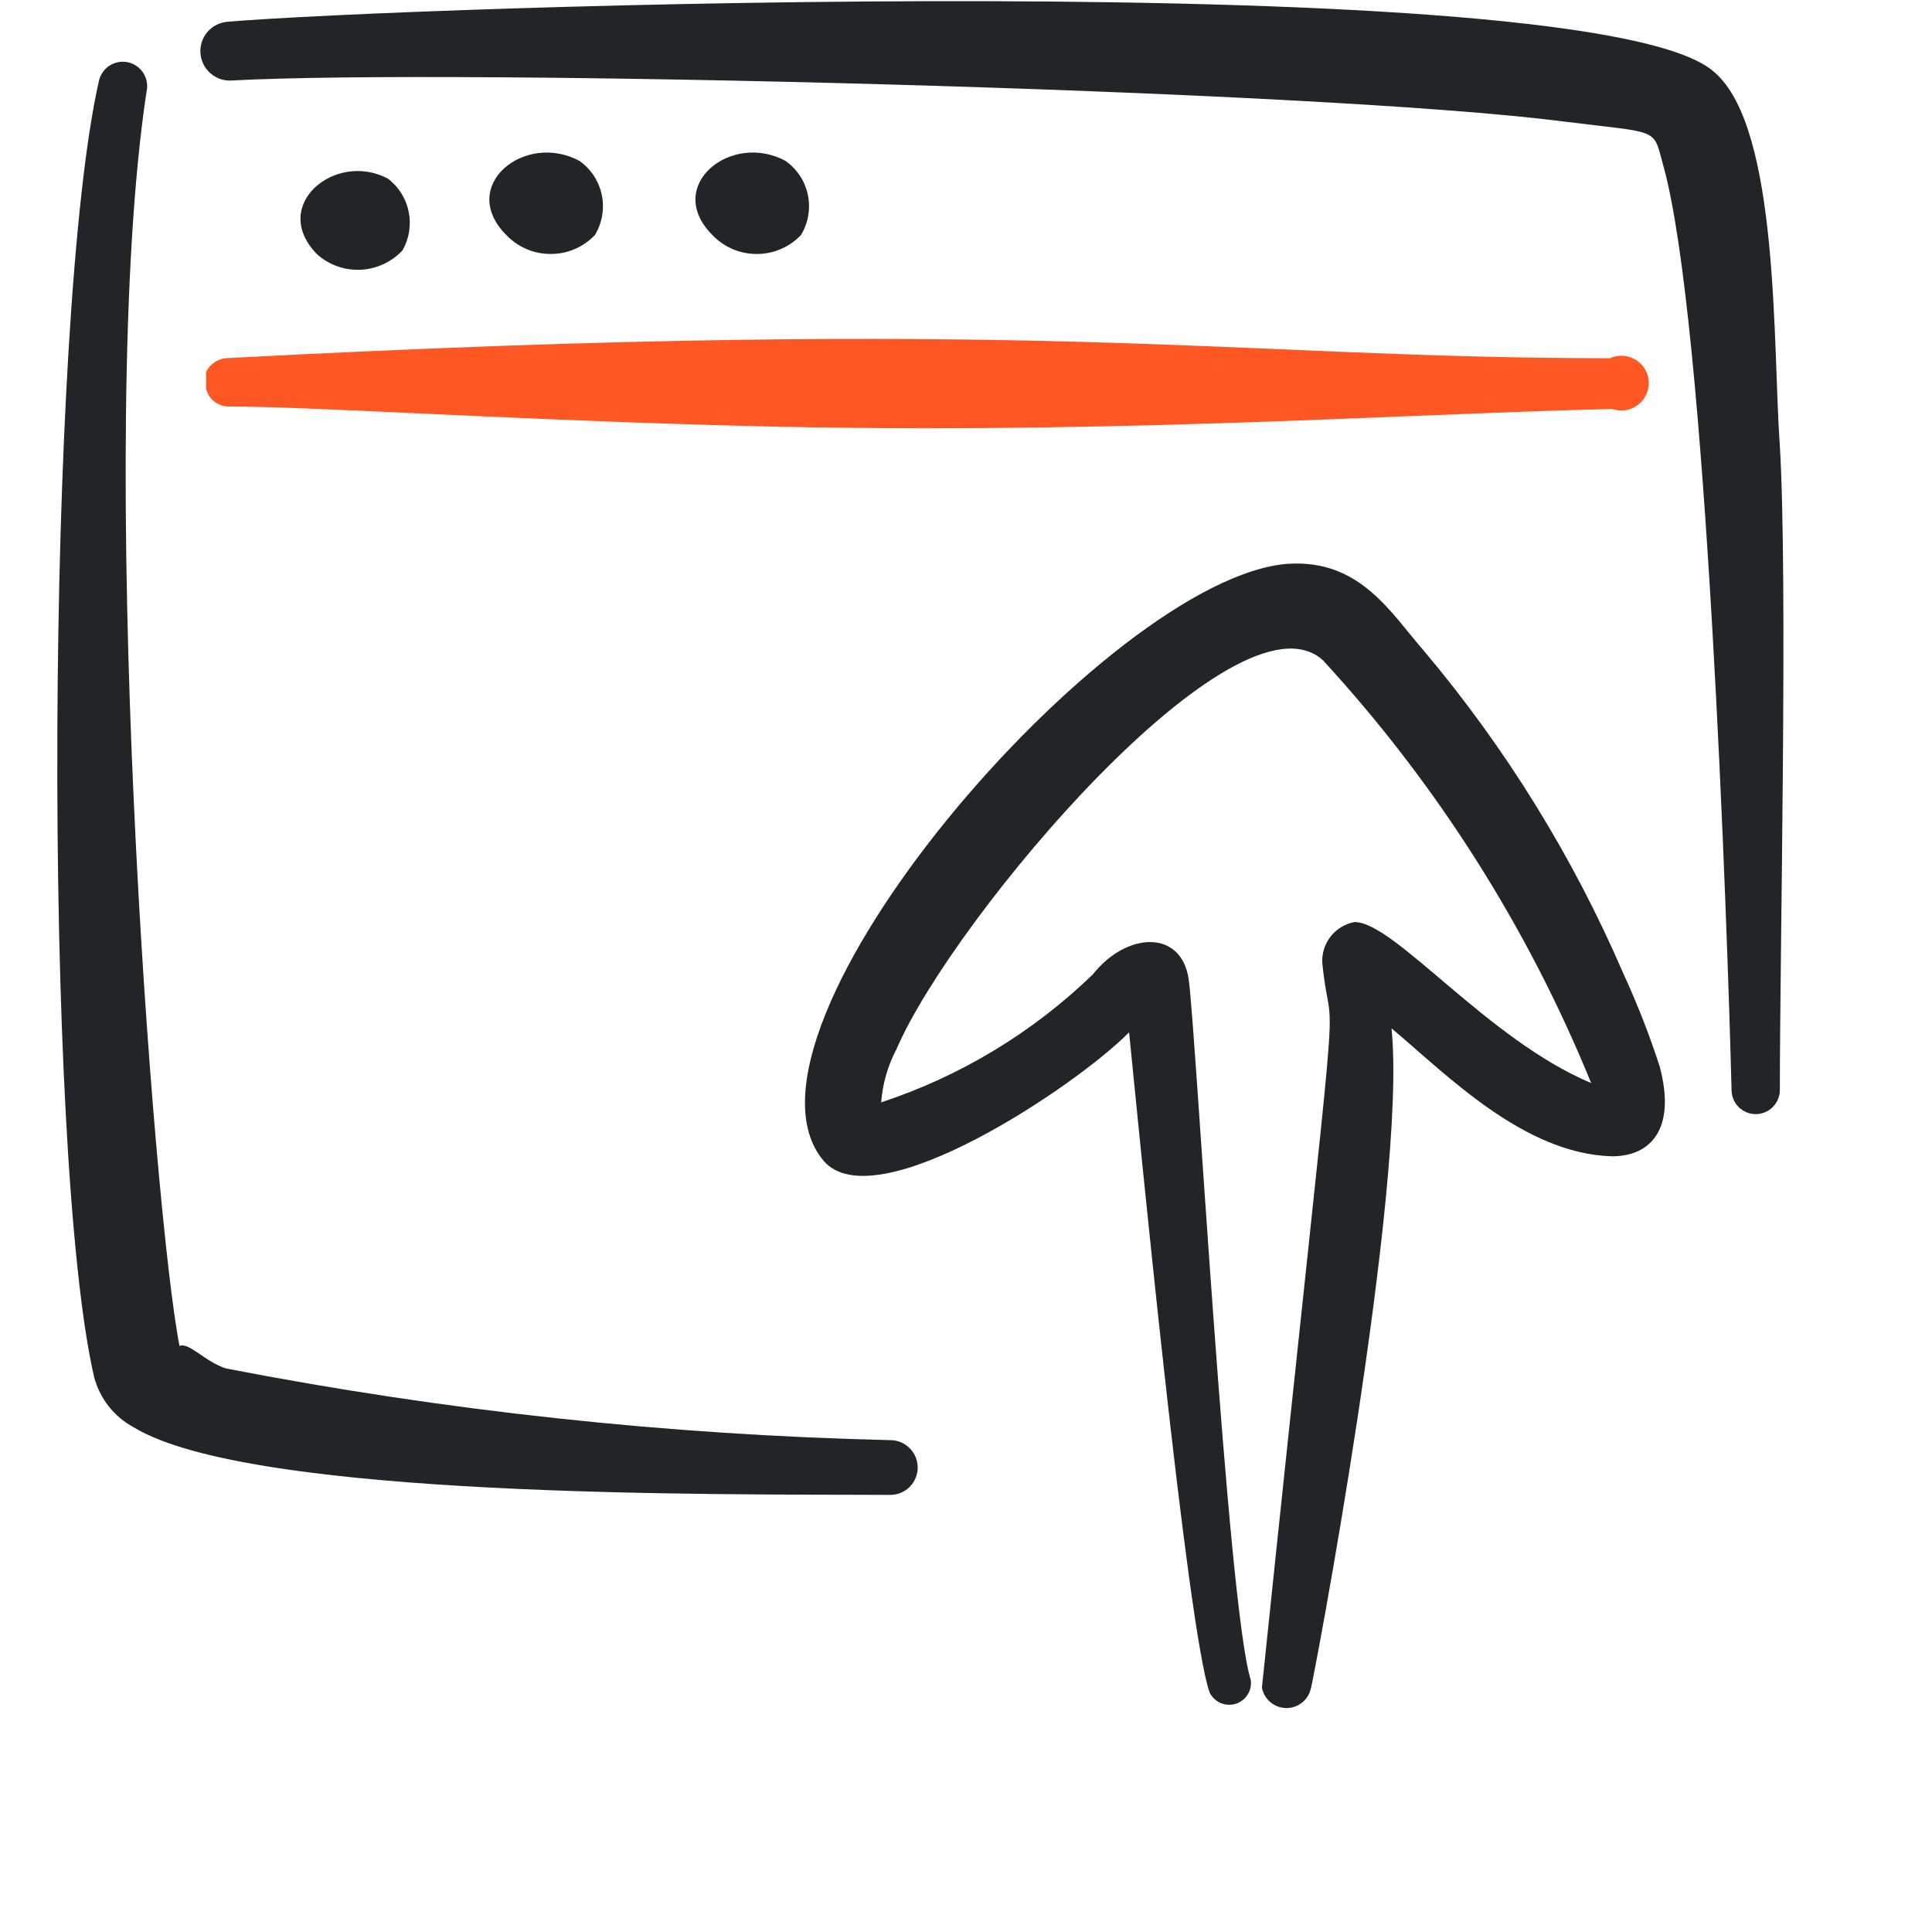
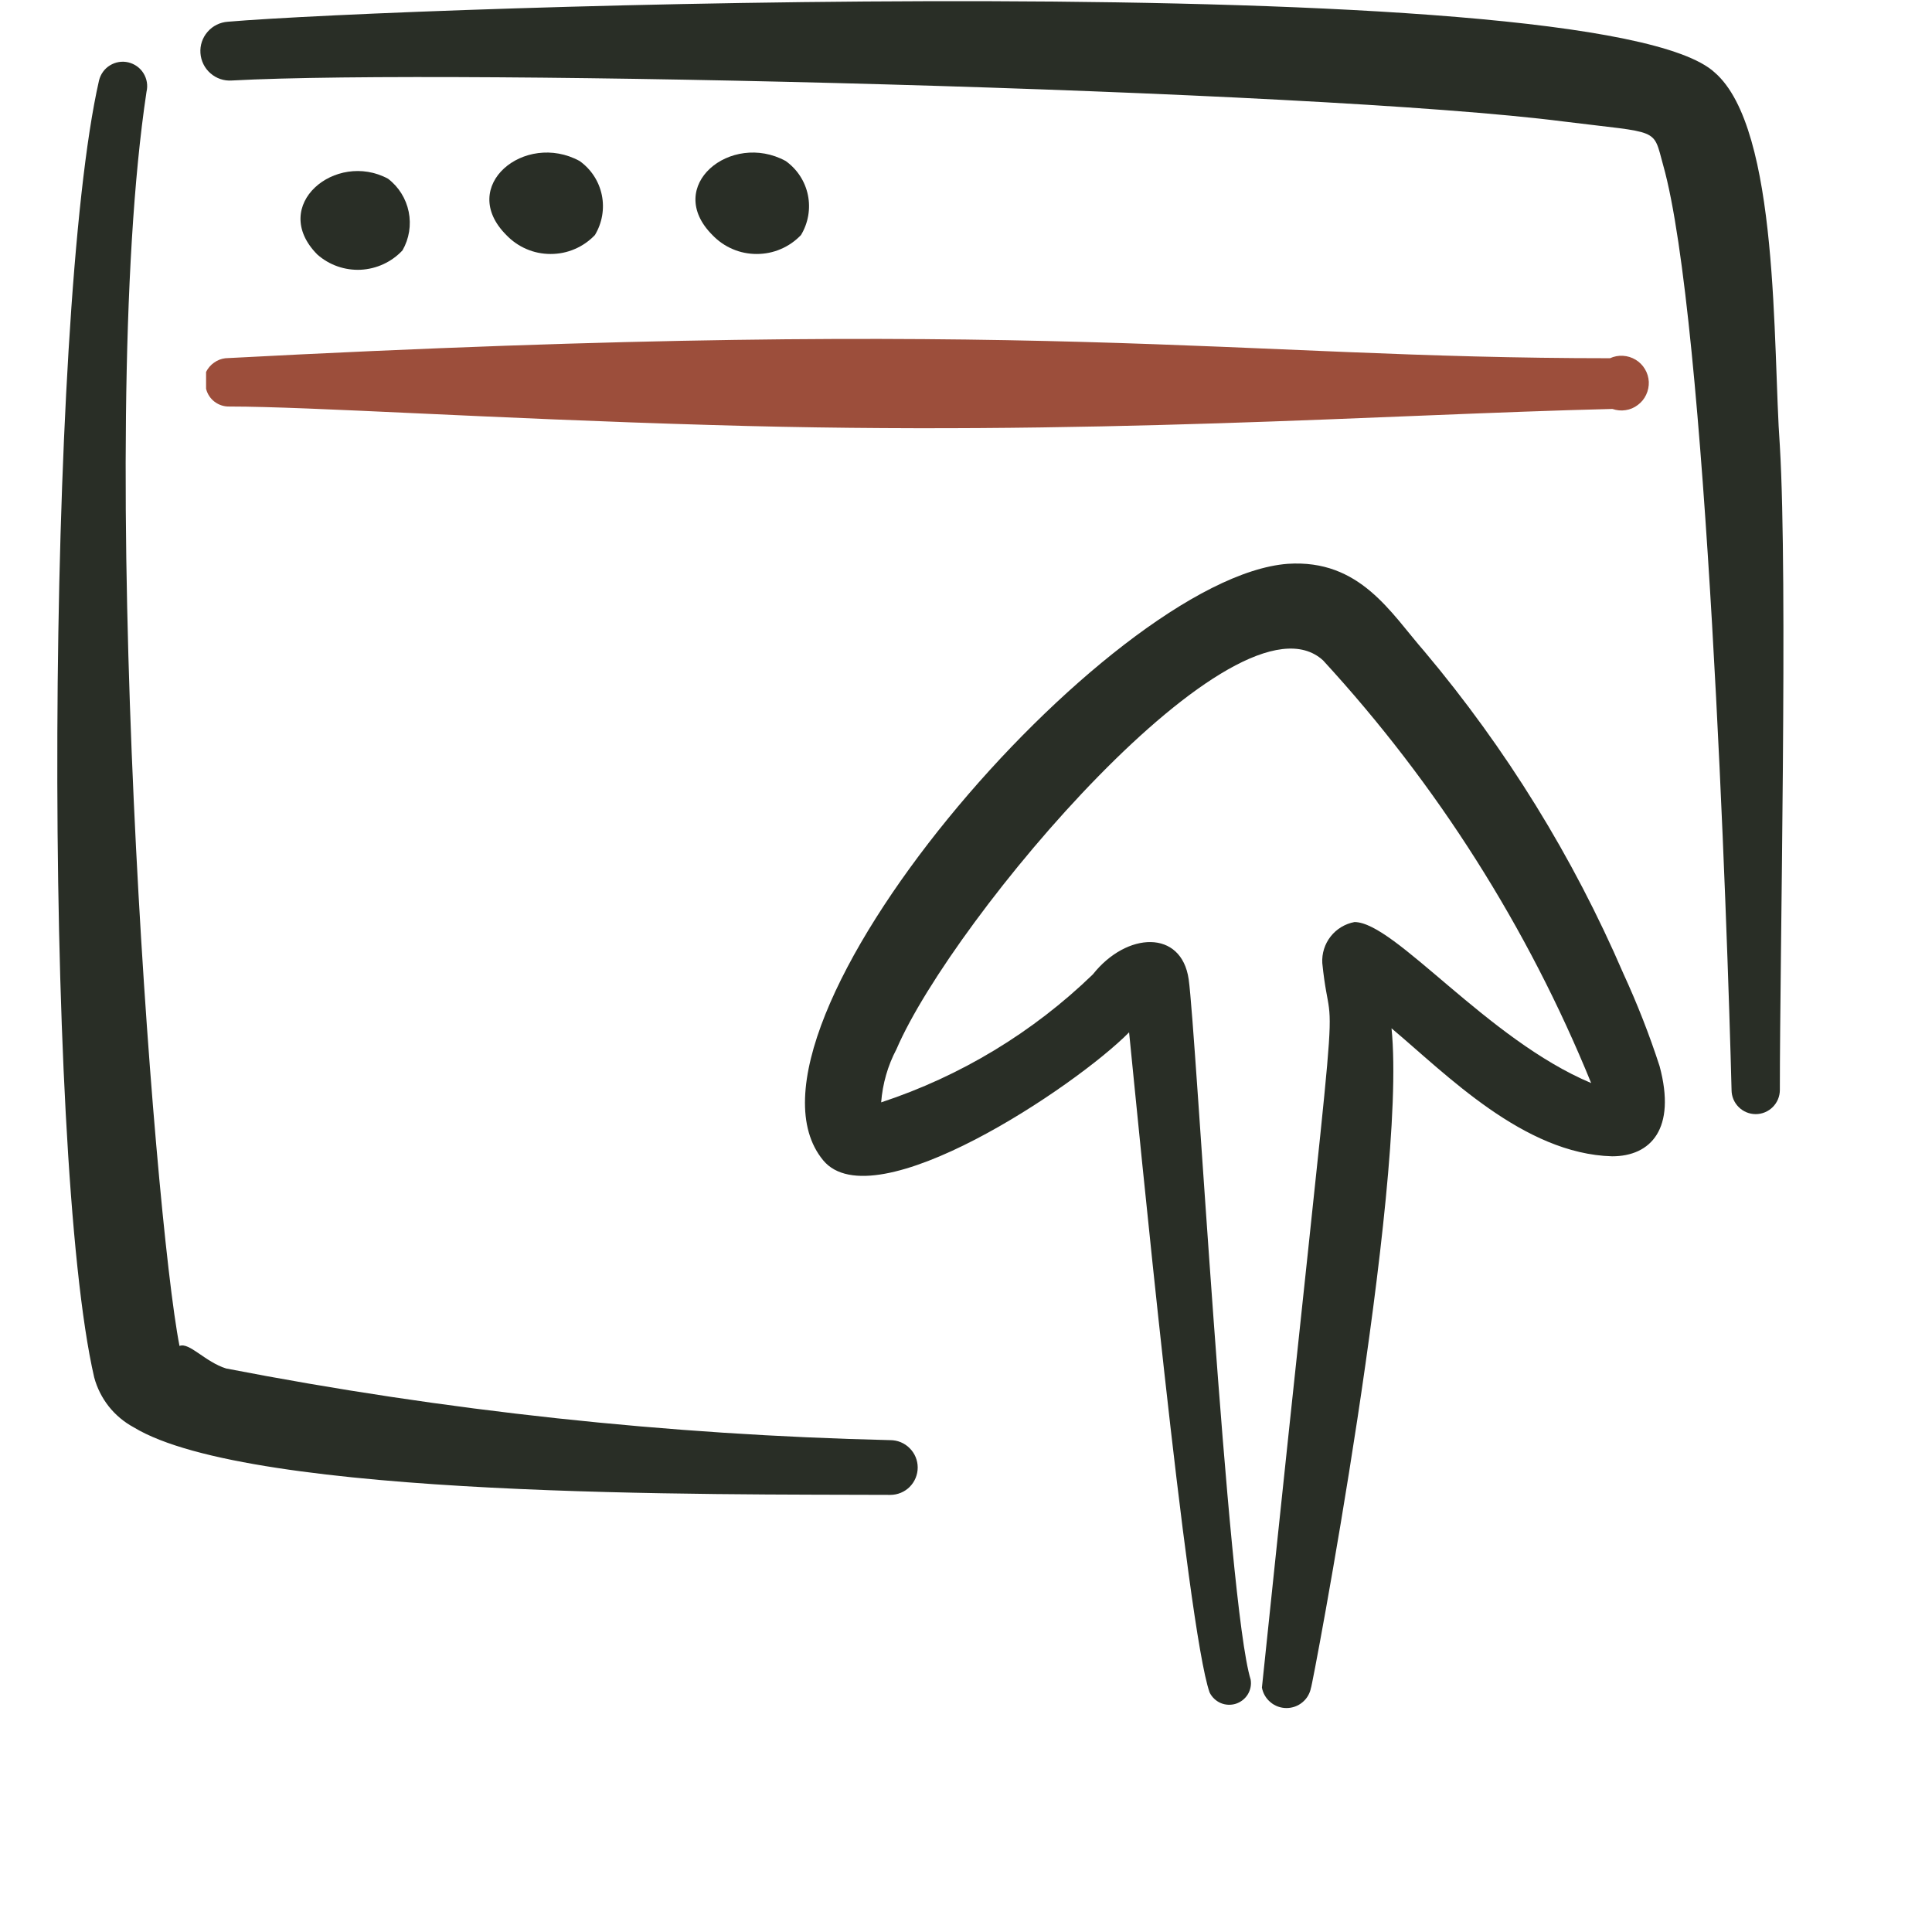
<svg xmlns="http://www.w3.org/2000/svg" width="24" height="24" viewBox="0 0 24 24" fill="none">
-   <path fill-rule="evenodd" clip-rule="evenodd" d="M20 4.45C15.27 4.45 13 3.91 2.8 4.45C2.749 4.456 2.7 4.475 2.659 4.505C2.617 4.534 2.583 4.574 2.56 4.62V4.83C2.576 4.894 2.613 4.951 2.666 4.991C2.719 5.031 2.784 5.052 2.85 5.05C3.85 5.05 6.09 5.2 8.85 5.28C13.52 5.42 17.17 5.15 20.03 5.08C20.082 5.098 20.139 5.104 20.194 5.095C20.249 5.087 20.301 5.065 20.345 5.031C20.39 4.998 20.426 4.954 20.449 4.904C20.473 4.854 20.484 4.798 20.482 4.743C20.479 4.687 20.463 4.633 20.434 4.585C20.406 4.538 20.366 4.497 20.319 4.469C20.271 4.44 20.217 4.423 20.162 4.42C20.106 4.416 20.051 4.427 20 4.45Z" fill="#FE5724" />
-   <path fill-rule="evenodd" clip-rule="evenodd" d="M1.82 1.14C1.839 1.062 1.825 0.979 1.783 0.911C1.741 0.842 1.673 0.794 1.595 0.775C1.517 0.756 1.434 0.77 1.366 0.812C1.297 0.854 1.249 0.922 1.23 1C0.57 3.89 0.53 14.34 1.17 17.11C1.205 17.241 1.267 17.364 1.351 17.471C1.435 17.577 1.54 17.665 1.66 17.73C3.12 18.62 8.91 18.56 11.06 18.57C11.15 18.57 11.237 18.534 11.3 18.471C11.364 18.407 11.4 18.32 11.4 18.23C11.4 18.14 11.364 18.053 11.3 17.99C11.237 17.926 11.15 17.89 11.06 17.89C8.29 17.825 5.53 17.527 2.81 17C2.55 16.92 2.35 16.67 2.23 16.72C1.91 15.1 1.17 5.45 1.82 1.14Z" fill="#232428" />
-   <path fill-rule="evenodd" clip-rule="evenodd" d="M2.88 1C5.62 0.85 16.32 1.11 19.43 1.51C20.63 1.66 20.53 1.58 20.66 2.05C21.2 3.96 21.46 11.56 21.51 13.54C21.51 13.62 21.542 13.696 21.598 13.752C21.654 13.808 21.73 13.84 21.81 13.84C21.89 13.84 21.966 13.808 22.022 13.752C22.078 13.696 22.11 13.62 22.11 13.54C22.11 11.84 22.21 7.22 22.11 5.54C22.02 4.31 22.11 1.6 21.3 0.9C19.85 -0.44 4.93 0.09 2.83 0.27C2.733 0.277 2.643 0.321 2.579 0.395C2.515 0.468 2.483 0.563 2.49 0.66C2.497 0.757 2.541 0.847 2.615 0.911C2.688 0.975 2.783 1.007 2.88 1Z" fill="#232428" />
-   <path fill-rule="evenodd" clip-rule="evenodd" d="M3.94 3.16C4.088 3.292 4.282 3.36 4.48 3.351C4.678 3.341 4.865 3.255 5 3.11C5.083 2.965 5.11 2.795 5.077 2.631C5.044 2.468 4.953 2.321 4.82 2.22C4.17 1.87 3.34 2.55 3.94 3.16Z" fill="#232428" />
-   <path fill-rule="evenodd" clip-rule="evenodd" d="M6.29 2.92C6.361 2.994 6.446 3.054 6.541 3.094C6.635 3.135 6.737 3.155 6.84 3.155C6.943 3.155 7.045 3.135 7.139 3.094C7.234 3.054 7.319 2.994 7.39 2.92C7.48 2.771 7.511 2.593 7.476 2.423C7.441 2.252 7.342 2.101 7.2 2C6.52 1.63 5.68 2.31 6.29 2.92Z" fill="#232428" />
-   <path fill-rule="evenodd" clip-rule="evenodd" d="M8.85 2.92C8.921 2.994 9.006 3.054 9.101 3.094C9.195 3.135 9.297 3.155 9.4 3.155C9.503 3.155 9.605 3.135 9.699 3.094C9.794 3.054 9.879 2.994 9.95 2.92C10.04 2.771 10.071 2.593 10.036 2.423C10.001 2.252 9.902 2.101 9.76 2C9.08 1.63 8.24 2.31 8.85 2.92Z" fill="#232428" />
-   <path fill-rule="evenodd" clip-rule="evenodd" d="M20.166 12.094C19.542 10.647 18.71 9.3 17.696 8.094C17.276 7.614 16.896 6.944 15.996 7.004C13.766 7.174 8.896 12.804 10.226 14.414C10.856 15.174 13.366 13.494 14.026 12.824C14.136 13.914 14.746 20.234 15.026 21.024C15.054 21.082 15.103 21.129 15.162 21.155C15.222 21.181 15.289 21.184 15.351 21.165C15.413 21.145 15.466 21.104 15.5 21.049C15.534 20.994 15.547 20.928 15.536 20.864C15.246 19.934 14.856 12.784 14.766 12.164C14.676 11.544 13.996 11.574 13.576 12.104C12.831 12.825 11.932 13.369 10.946 13.694C10.964 13.463 11.028 13.238 11.136 13.034C11.836 11.404 15.366 7.224 16.436 8.204C17.85 9.742 18.978 11.52 19.766 13.454C18.476 12.914 17.326 11.454 16.826 11.454C16.709 11.476 16.604 11.539 16.53 11.633C16.456 11.727 16.419 11.845 16.426 11.964C16.556 13.234 16.706 11.084 15.676 20.964C15.689 21.035 15.727 21.1 15.783 21.146C15.838 21.193 15.909 21.218 15.981 21.218C16.054 21.218 16.124 21.193 16.18 21.146C16.236 21.1 16.273 21.035 16.286 20.964C16.286 21.034 17.486 14.744 17.286 12.774C17.966 13.344 18.926 14.334 20.026 14.364C20.506 14.364 20.826 14.024 20.616 13.244C20.489 12.852 20.338 12.468 20.166 12.094Z" fill="#232428" />
+   <path fill-rule="evenodd" clip-rule="evenodd" d="M20 4.45C15.27 4.45 13 3.91 2.8 4.45C2.749 4.456 2.7 4.475 2.659 4.505C2.617 4.534 2.583 4.574 2.56 4.62V4.83C2.576 4.894 2.613 4.951 2.666 4.991C2.719 5.031 2.784 5.052 2.85 5.05C3.85 5.05 6.09 5.2 8.85 5.28C13.52 5.42 17.17 5.15 20.03 5.08C20.082 5.098 20.139 5.104 20.194 5.095C20.249 5.087 20.301 5.065 20.345 5.031C20.39 4.998 20.426 4.954 20.449 4.904C20.473 4.854 20.484 4.798 20.482 4.743C20.479 4.687 20.463 4.633 20.434 4.585C20.406 4.538 20.366 4.497 20.319 4.469C20.271 4.44 20.217 4.423 20.162 4.42C20.106 4.416 20.051 4.427 20 4.45Z" fill="#9c4e3b" />
+   <path fill-rule="evenodd" clip-rule="evenodd" d="M1.82 1.14C1.839 1.062 1.825 0.979 1.783 0.911C1.741 0.842 1.673 0.794 1.595 0.775C1.517 0.756 1.434 0.77 1.366 0.812C1.297 0.854 1.249 0.922 1.23 1C0.57 3.89 0.53 14.34 1.17 17.11C1.205 17.241 1.267 17.364 1.351 17.471C1.435 17.577 1.54 17.665 1.66 17.73C3.12 18.62 8.91 18.56 11.06 18.57C11.15 18.57 11.237 18.534 11.3 18.471C11.364 18.407 11.4 18.32 11.4 18.23C11.4 18.14 11.364 18.053 11.3 17.99C11.237 17.926 11.15 17.89 11.06 17.89C8.29 17.825 5.53 17.527 2.81 17C2.55 16.92 2.35 16.67 2.23 16.72C1.91 15.1 1.17 5.45 1.82 1.14Z" fill="#292e26" />
+   <path fill-rule="evenodd" clip-rule="evenodd" d="M2.88 1C5.62 0.85 16.32 1.11 19.43 1.51C20.63 1.66 20.53 1.58 20.66 2.05C21.2 3.96 21.46 11.56 21.51 13.54C21.51 13.62 21.542 13.696 21.598 13.752C21.654 13.808 21.73 13.84 21.81 13.84C21.89 13.84 21.966 13.808 22.022 13.752C22.078 13.696 22.11 13.62 22.11 13.54C22.11 11.84 22.21 7.22 22.11 5.54C22.02 4.31 22.11 1.6 21.3 0.9C19.85 -0.44 4.93 0.09 2.83 0.27C2.733 0.277 2.643 0.321 2.579 0.395C2.515 0.468 2.483 0.563 2.49 0.66C2.497 0.757 2.541 0.847 2.615 0.911C2.688 0.975 2.783 1.007 2.88 1Z" fill="#292e26" />
+   <path fill-rule="evenodd" clip-rule="evenodd" d="M3.94 3.16C4.088 3.292 4.282 3.36 4.48 3.351C4.678 3.341 4.865 3.255 5 3.11C5.083 2.965 5.11 2.795 5.077 2.631C5.044 2.468 4.953 2.321 4.82 2.22C4.17 1.87 3.34 2.55 3.94 3.16Z" fill="#292e26" />
+   <path fill-rule="evenodd" clip-rule="evenodd" d="M6.29 2.92C6.361 2.994 6.446 3.054 6.541 3.094C6.635 3.135 6.737 3.155 6.84 3.155C6.943 3.155 7.045 3.135 7.139 3.094C7.234 3.054 7.319 2.994 7.39 2.92C7.48 2.771 7.511 2.593 7.476 2.423C7.441 2.252 7.342 2.101 7.2 2C6.52 1.63 5.68 2.31 6.29 2.92Z" fill="#292e26" />
+   <path fill-rule="evenodd" clip-rule="evenodd" d="M8.85 2.92C8.921 2.994 9.006 3.054 9.101 3.094C9.195 3.135 9.297 3.155 9.4 3.155C9.503 3.155 9.605 3.135 9.699 3.094C9.794 3.054 9.879 2.994 9.95 2.92C10.04 2.771 10.071 2.593 10.036 2.423C10.001 2.252 9.902 2.101 9.76 2C9.08 1.63 8.24 2.31 8.85 2.92Z" fill="#292e26" />
+   <path fill-rule="evenodd" clip-rule="evenodd" d="M20.166 12.094C19.542 10.647 18.71 9.3 17.696 8.094C17.276 7.614 16.896 6.944 15.996 7.004C13.766 7.174 8.896 12.804 10.226 14.414C10.856 15.174 13.366 13.494 14.026 12.824C14.136 13.914 14.746 20.234 15.026 21.024C15.054 21.082 15.103 21.129 15.162 21.155C15.222 21.181 15.289 21.184 15.351 21.165C15.413 21.145 15.466 21.104 15.5 21.049C15.534 20.994 15.547 20.928 15.536 20.864C15.246 19.934 14.856 12.784 14.766 12.164C14.676 11.544 13.996 11.574 13.576 12.104C12.831 12.825 11.932 13.369 10.946 13.694C10.964 13.463 11.028 13.238 11.136 13.034C11.836 11.404 15.366 7.224 16.436 8.204C17.85 9.742 18.978 11.52 19.766 13.454C18.476 12.914 17.326 11.454 16.826 11.454C16.709 11.476 16.604 11.539 16.53 11.633C16.456 11.727 16.419 11.845 16.426 11.964C16.556 13.234 16.706 11.084 15.676 20.964C15.689 21.035 15.727 21.1 15.783 21.146C15.838 21.193 15.909 21.218 15.981 21.218C16.054 21.218 16.124 21.193 16.18 21.146C16.236 21.1 16.273 21.035 16.286 20.964C16.286 21.034 17.486 14.744 17.286 12.774C17.966 13.344 18.926 14.334 20.026 14.364C20.506 14.364 20.826 14.024 20.616 13.244C20.489 12.852 20.338 12.468 20.166 12.094Z" fill="#292e26" />
</svg>
